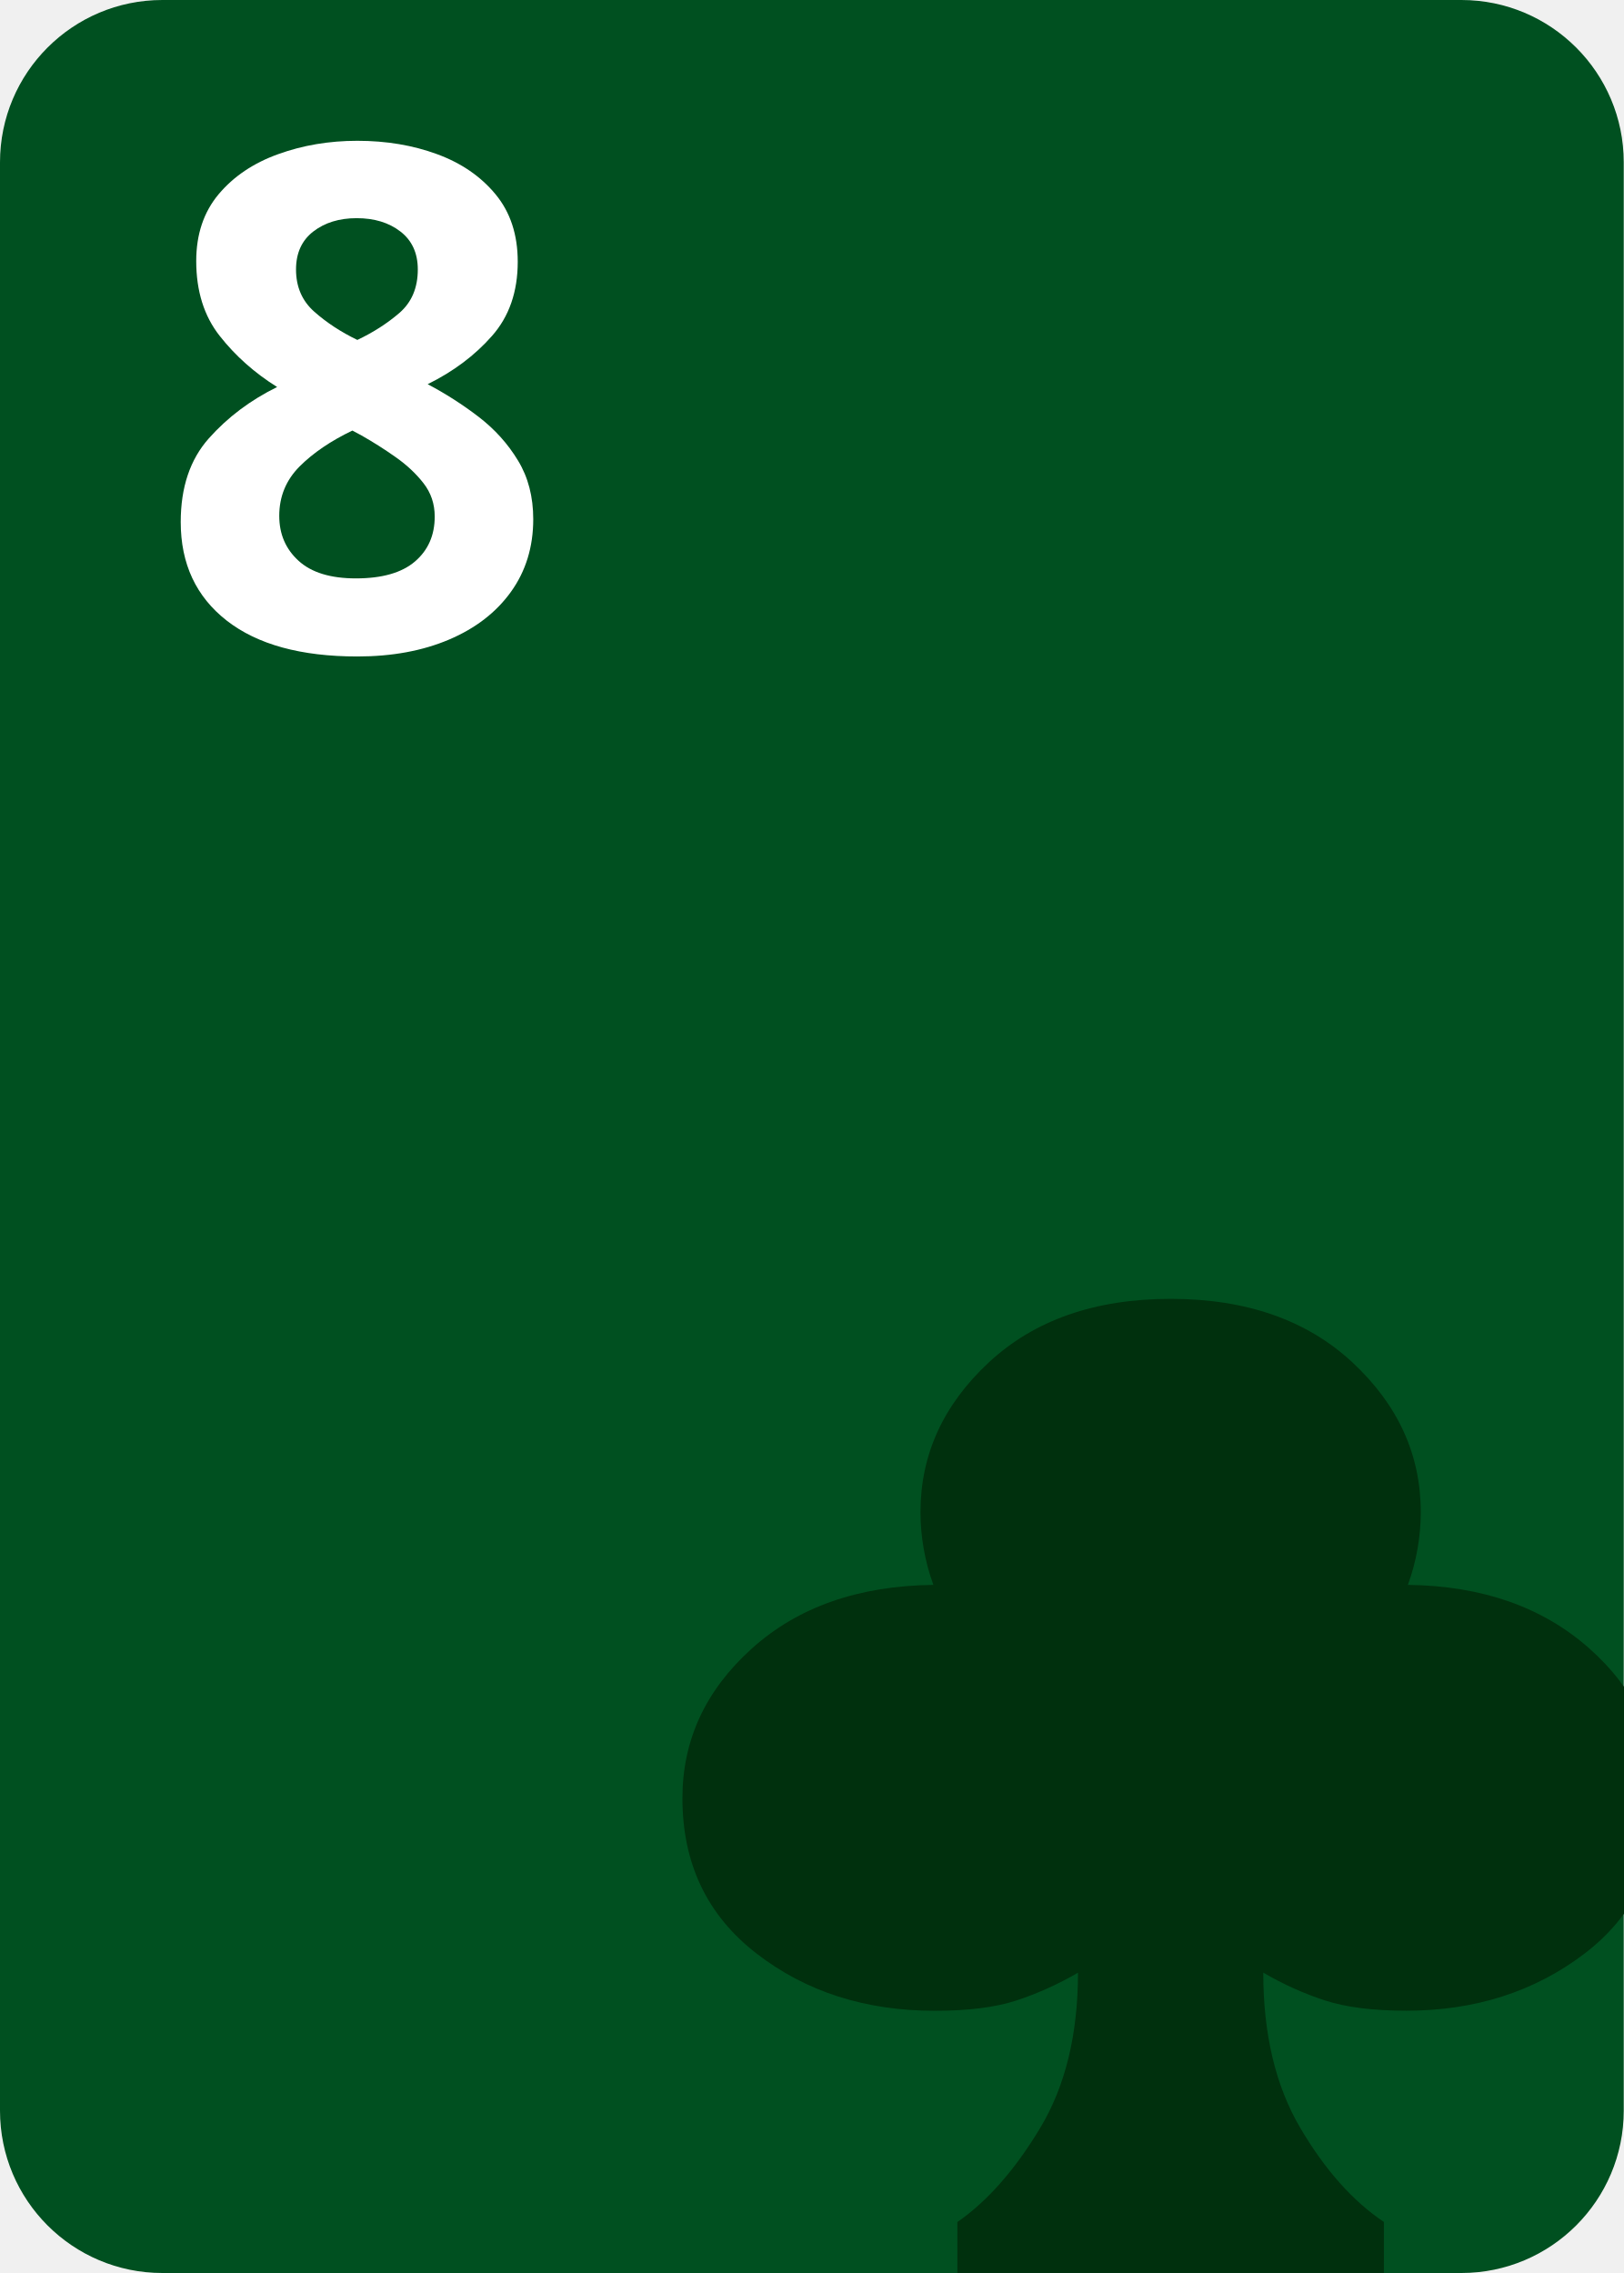
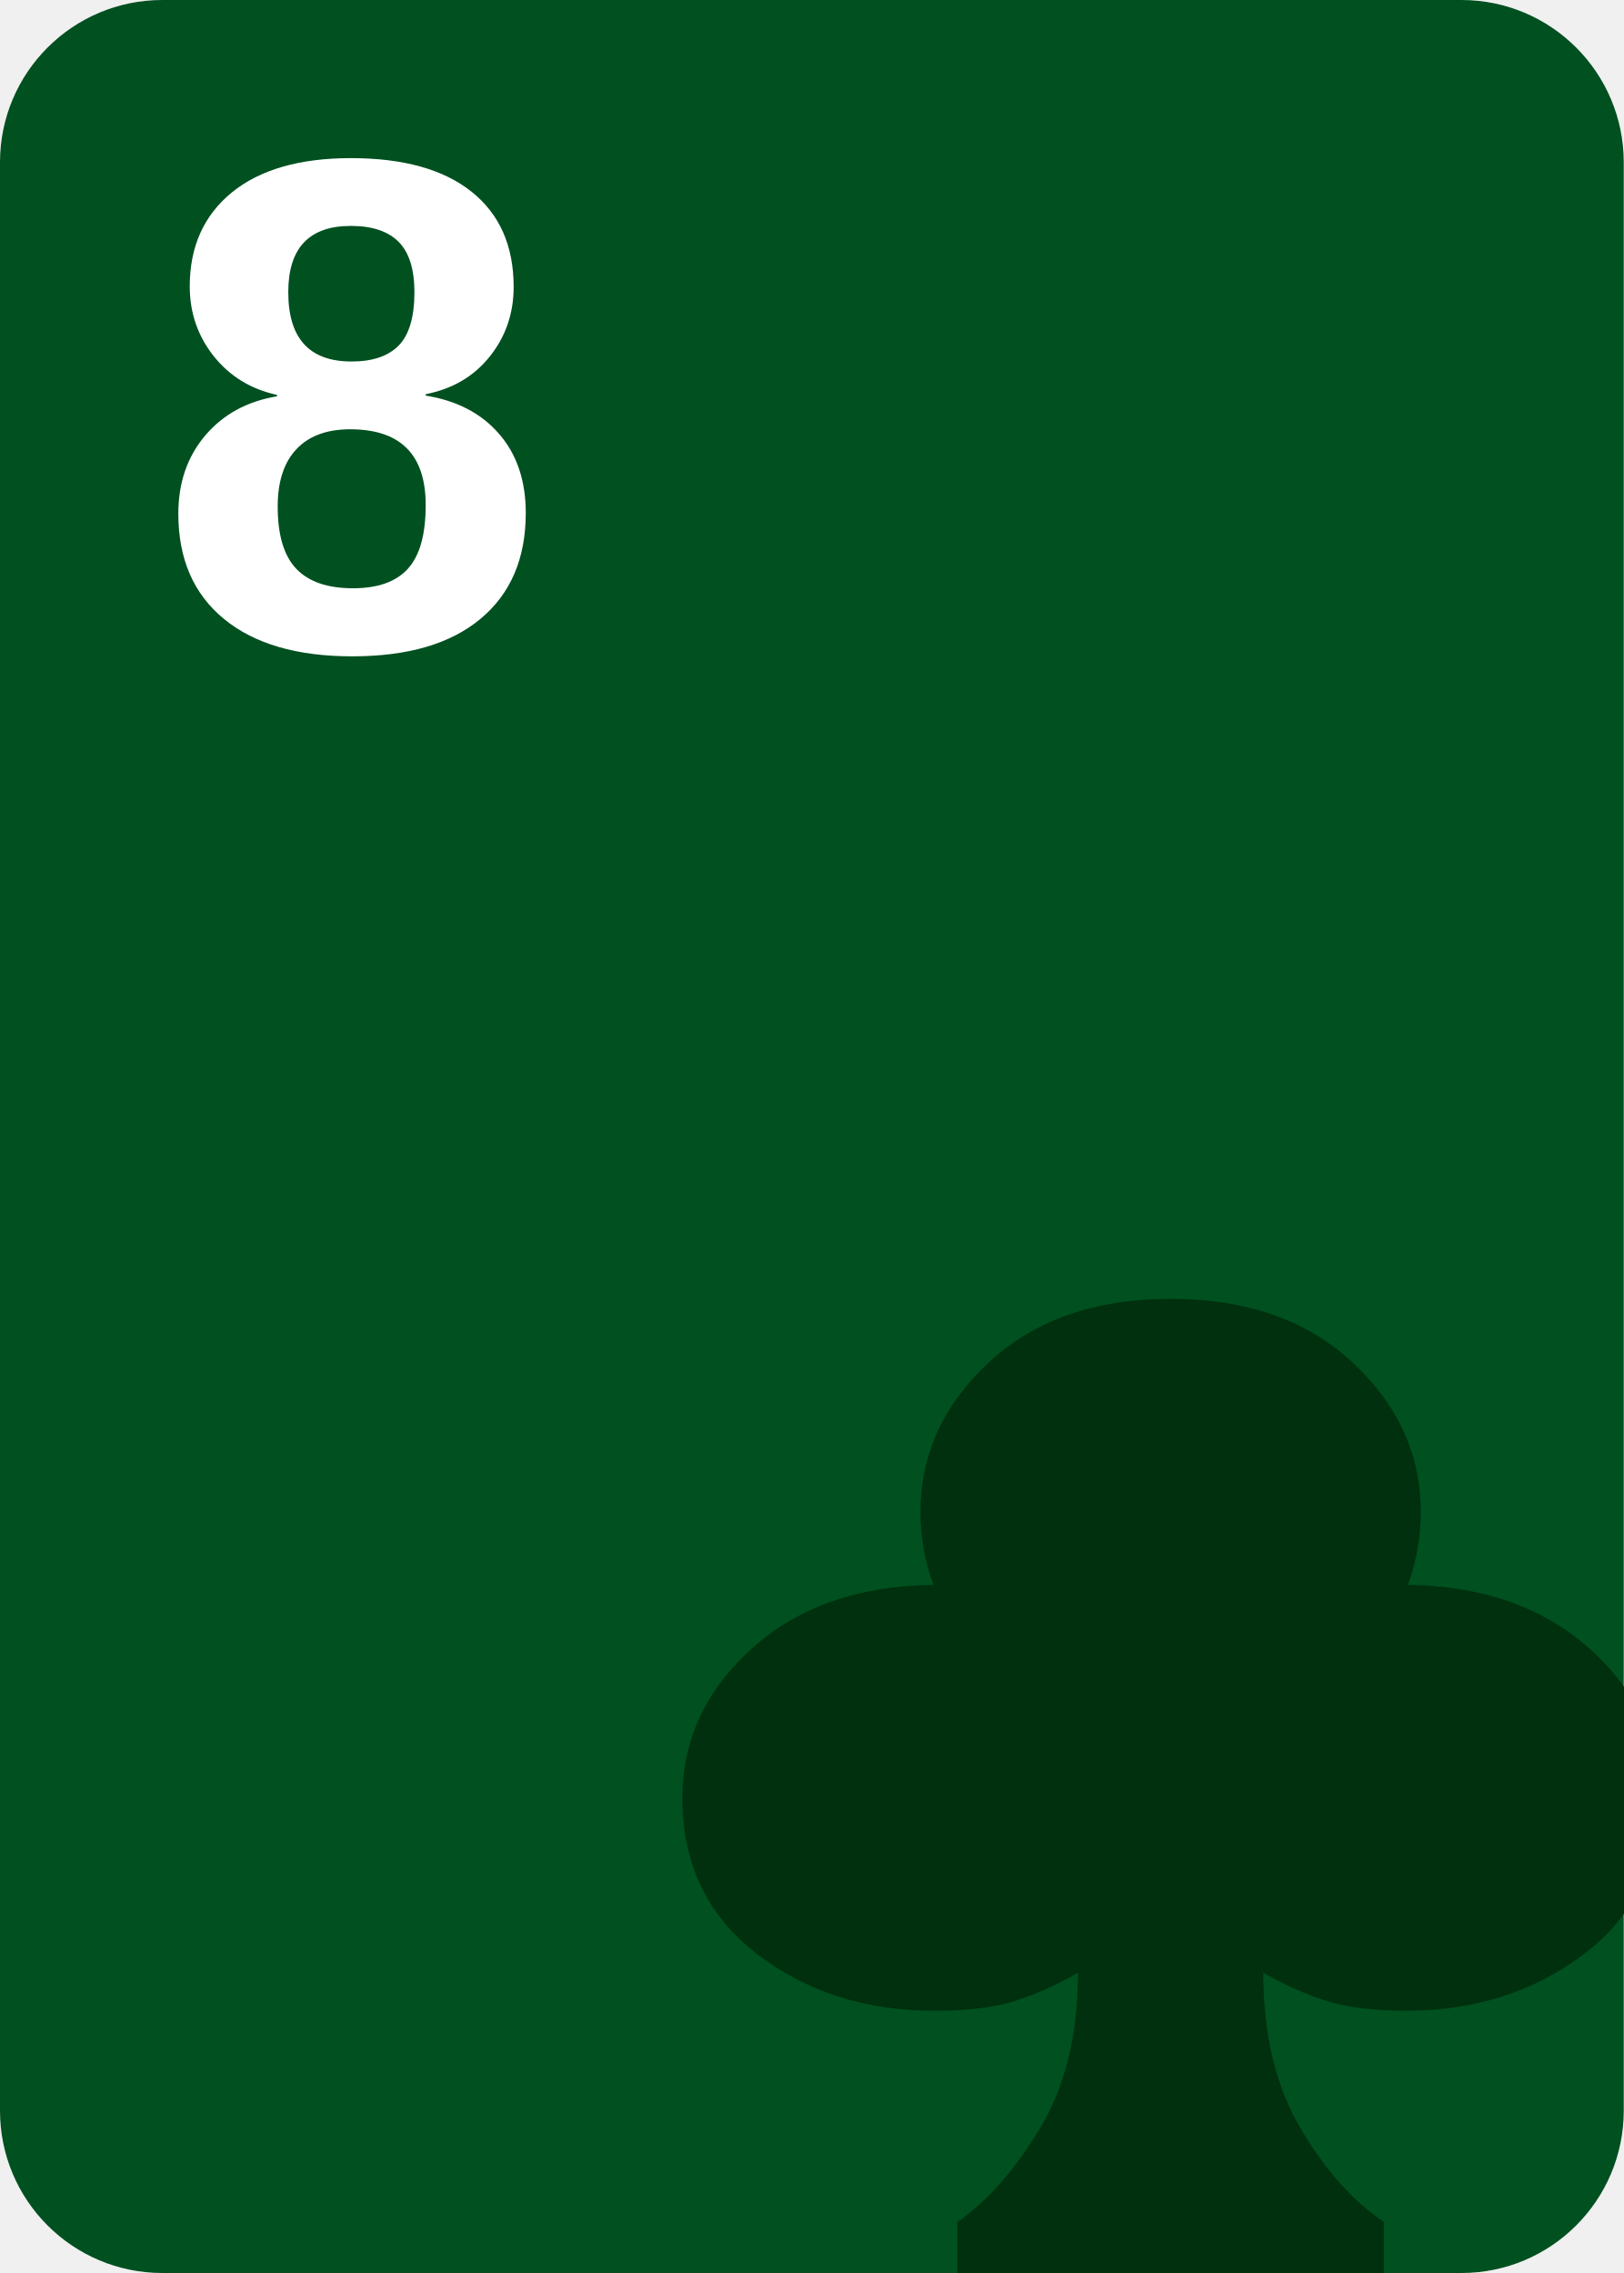
<svg xmlns="http://www.w3.org/2000/svg" viewBox="0 0 180 252">
  <defs>
    <style>
      .cls-1 {
        fill: #005020;
      }

      .cls-2 {
        fill: #00300d;
      }

      .cls-3 {
        fill: #fff;
-         font-family: Univers-Condensed-Bold, 'Univers Condensed';
+         font-family: Arial, Helvetica, sans-serif;
        font-size: 78px;
        font-weight: 700;
      }
    </style>
  </defs>
  <g id="Layer_1">
    <rect class="cls-1" width="180" height="252" rx="18" ry="18" />
    <path class="cls-2" d="M106.13,252v-5.65c3.33-2.31,6.39-5.79,9.18-10.43,2.79-4.64,4.19-10.38,4.19-17.21-2.26,1.31-4.55,2.33-6.86,3.09-2.32.75-5.32,1.13-9,1.13-7.73,0-14.32-2.12-19.79-6.36-5.47-4.24-8.2-9.98-8.2-17.21,0-6.43,2.55-11.95,7.67-16.57,5.11-4.62,11.83-6.98,20.15-7.08-.48-1.31-.83-2.64-1.07-3.99-.24-1.36-.36-2.71-.36-4.07,0-6.38,2.53-11.91,7.58-16.61,5.05-4.69,11.77-7.04,20.15-7.04s15.1,2.35,20.15,7.04c5.05,4.7,7.58,10.23,7.58,16.61,0,1.36-.12,2.71-.36,4.07-.24,1.36-.59,2.69-1.07,3.99,8.2.1,14.89,2.44,20.06,7,5.17,4.57,7.76,10.12,7.76,16.64,0,7.33-2.76,13.09-8.29,17.28-5.53,4.19-12.09,6.29-19.7,6.29-3.69,0-6.69-.38-9-1.13-2.32-.75-4.61-1.78-6.86-3.09,0,6.83,1.37,12.57,4.1,17.21,2.73,4.64,5.82,8.12,9.27,10.43v5.65h-47.25Z" />
  </g>
  <g id="_x3C_Layer_x3E_">
    <text class="cls-3" transform="translate(17.3 72)">
      <tspan x="0" y="0">8</tspan>
    </text>
  </g>
</svg>
